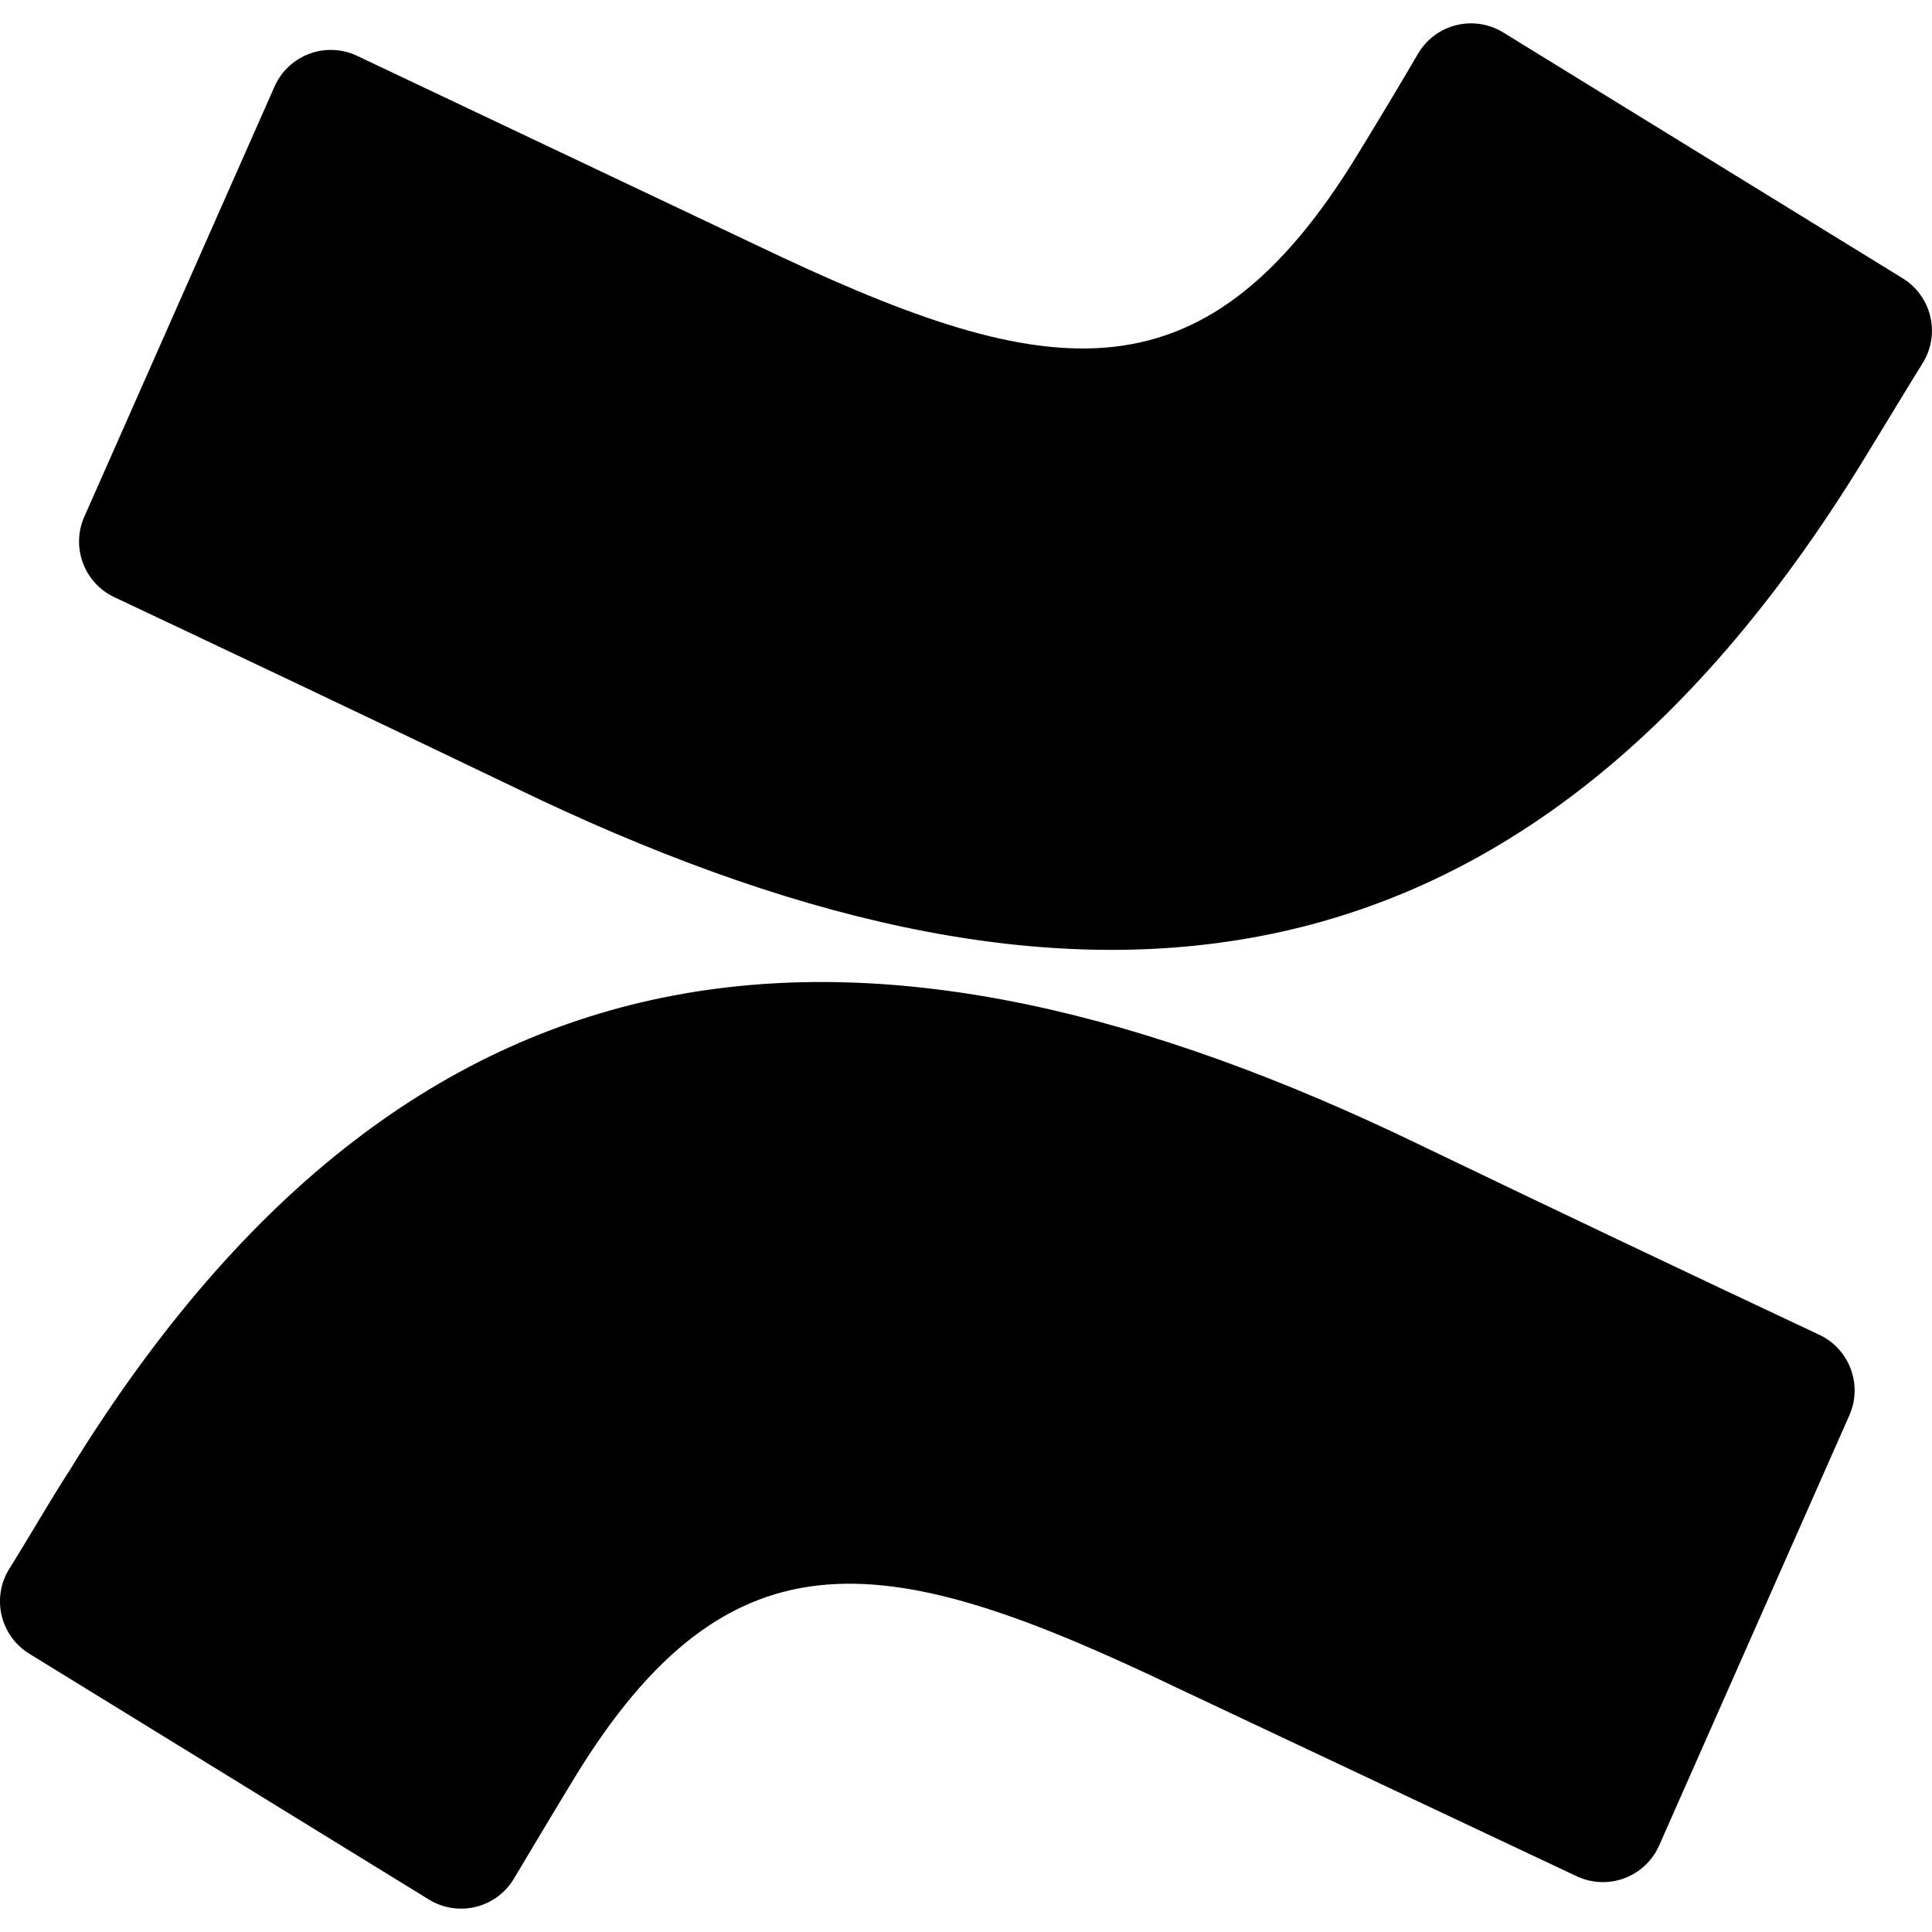
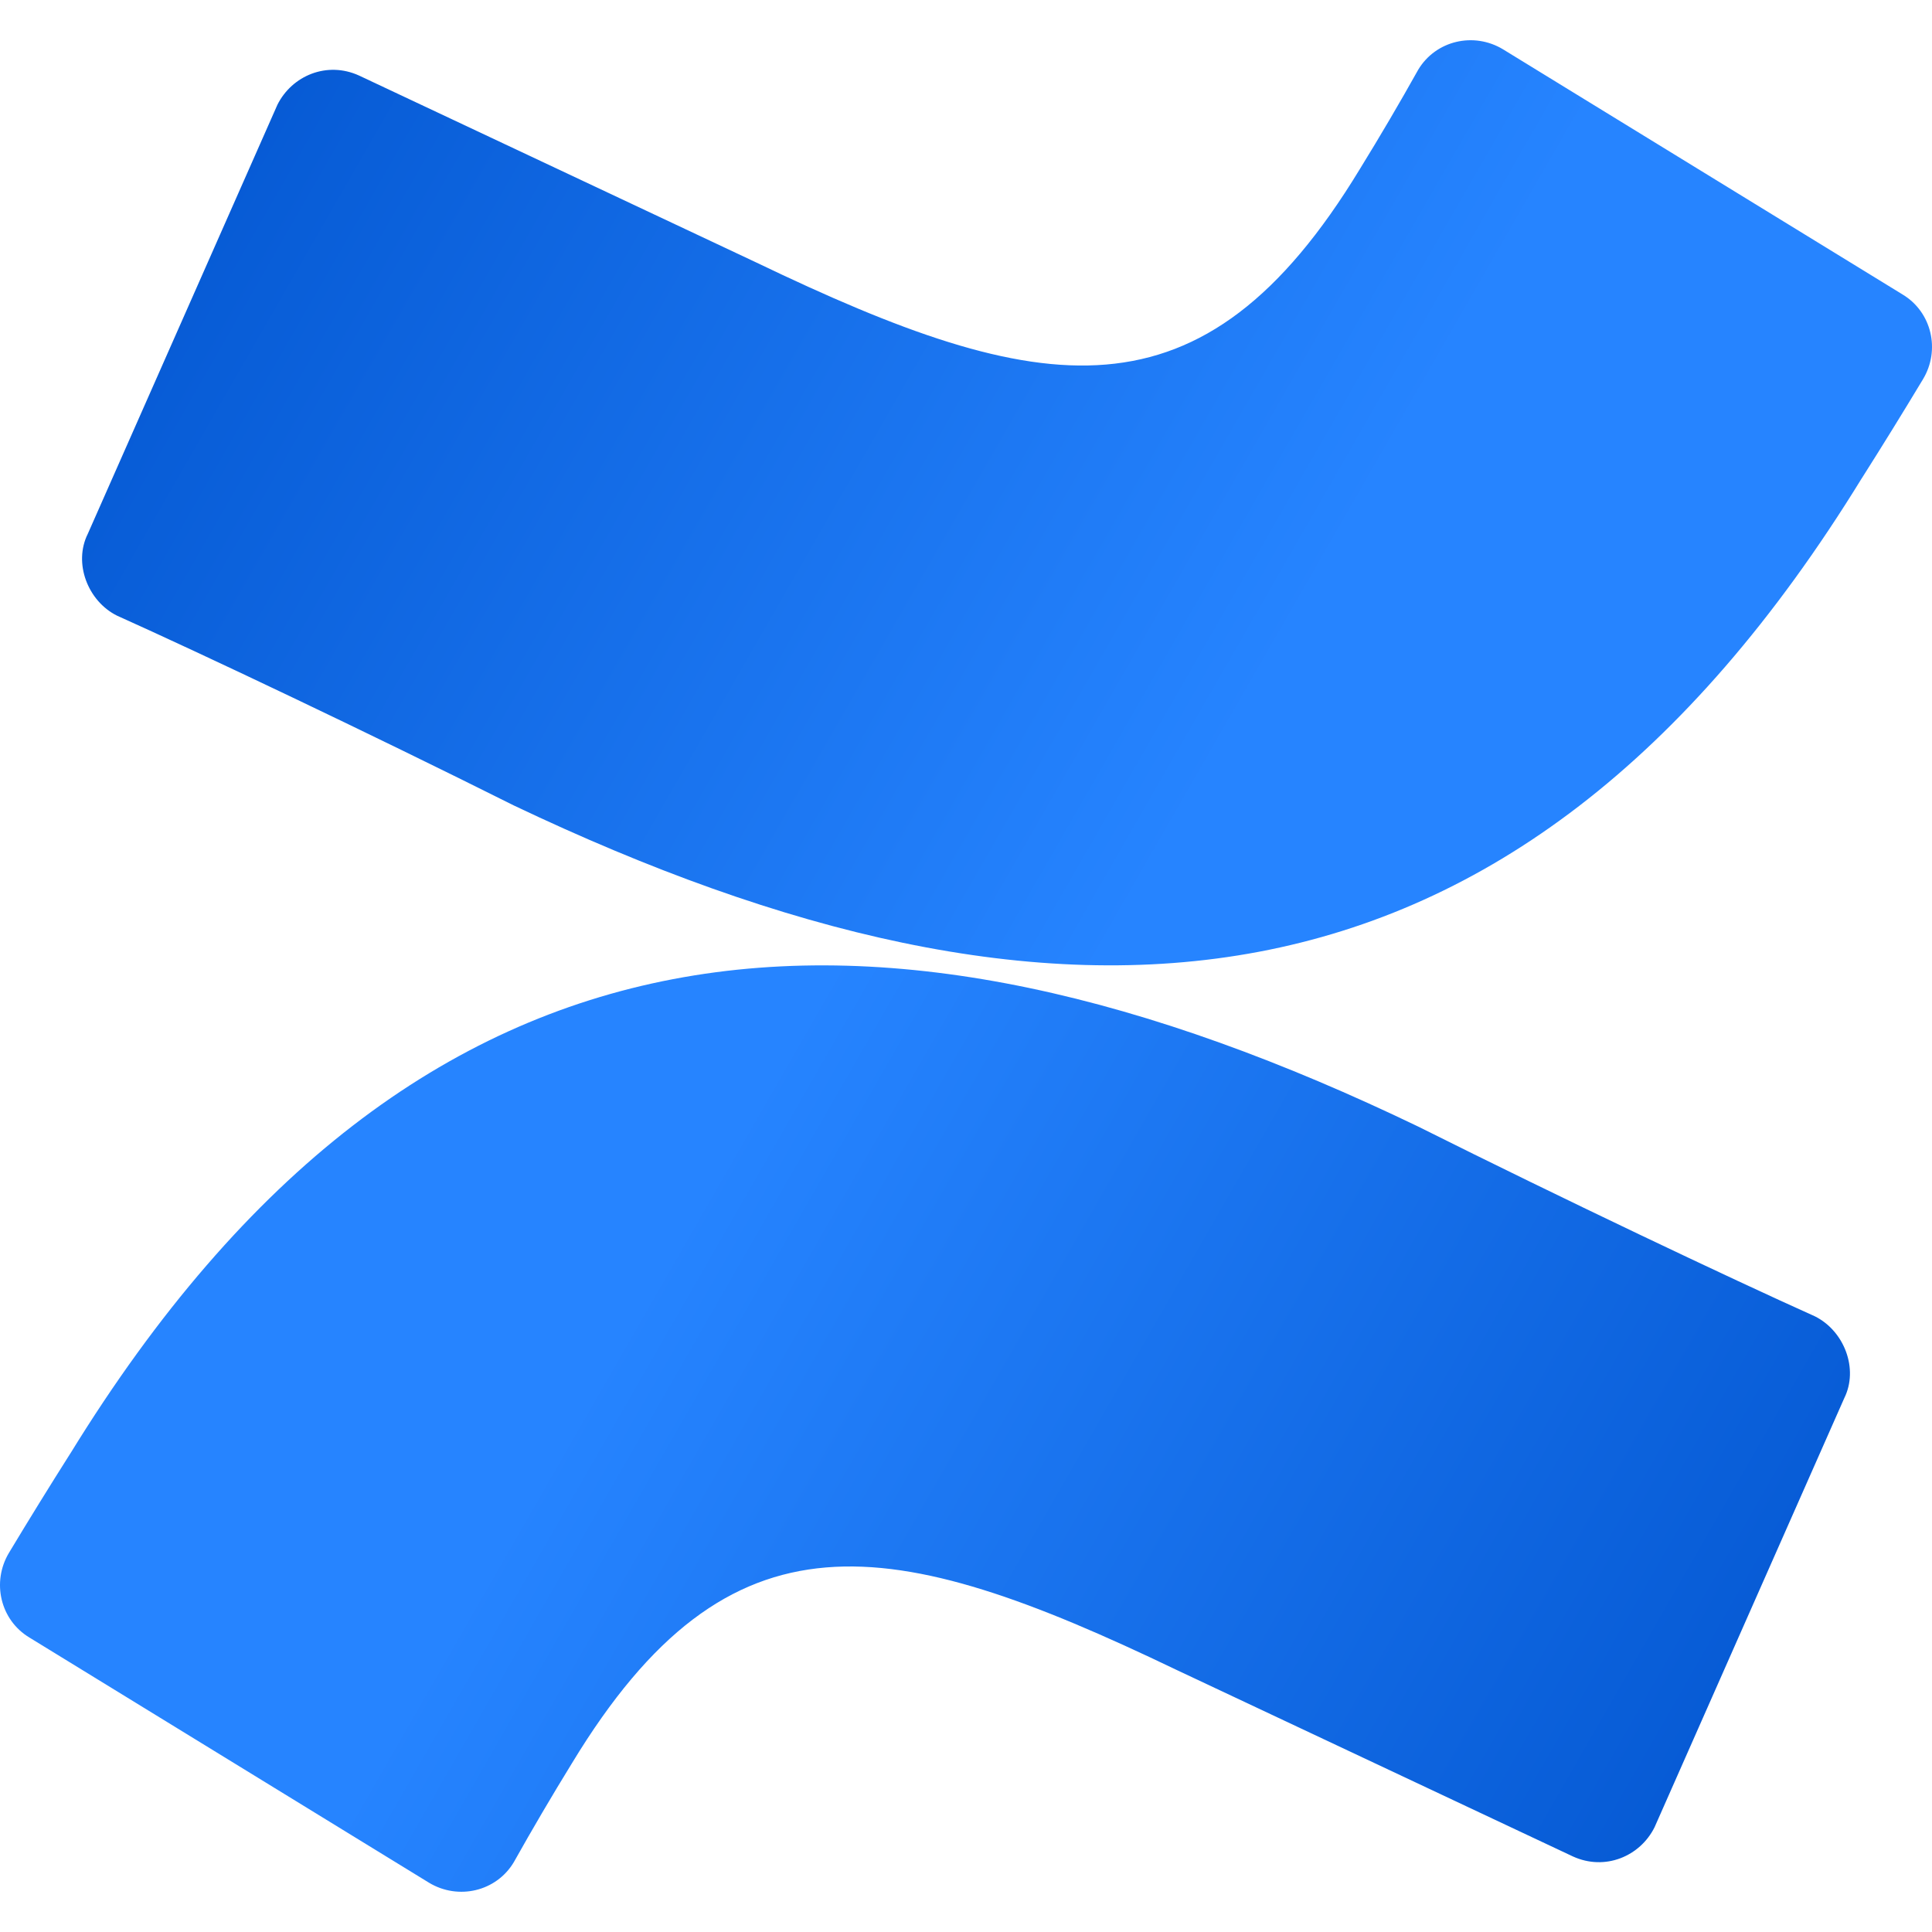
- <svg xmlns="http://www.w3.org/2000/svg" role="img" viewBox="0 0 24 24">
-   <path d="M.87 18.257c-.248.382-.53.875-.763 1.245a.764.764 0 0 0 .255 1.04l4.965 3.054a.764.764 0 0 0 1.058-.26c.199-.332.454-.763.733-1.221 1.967-3.247 3.945-2.853 7.508-1.146l4.957 2.337a.764.764 0 0 0 1.028-.382l2.364-5.346a.764.764 0 0 0-.382-1 599.851 599.851 0 0 1-4.965-2.361C10.911 10.97 5.224 11.185.87 18.257zM23.131 5.743c.249-.405.531-.875.764-1.25a.764.764 0 0 0-.256-1.034L18.675.404a.764.764 0 0 0-1.058.26c-.195.335-.451.763-.734 1.225-1.966 3.246-3.945 2.85-7.508 1.146L4.437.694a.764.764 0 0 0-1.027.382L1.046 6.422a.764.764 0 0 0 .382 1c1.039.49 3.105 1.467 4.965 2.361 6.698 3.246 12.392 3.029 16.738-4.04z" />
+ <svg xmlns="http://www.w3.org/2000/svg" viewBox="0 0 128 128">
+   <defs>
+     <linearGradient id="a" x1="26.791" x2="11.792" y1="28.467" y2="19.855" gradientTransform="translate(-21.334 -18.666) scale(5.33331)" gradientUnits="userSpaceOnUse">
+       <stop offset="0" stop-color="#0052cc" />
+       <stop offset=".918" stop-color="#2380fb" />
+       <stop offset="1" stop-color="#2684ff" />
+     </linearGradient>
+     <linearGradient id="b" x1="5.209" x2="20.208" y1="2.523" y2="11.136" gradientTransform="translate(-21.334 -18.666) scale(5.33331)" gradientUnits="userSpaceOnUse">
+       <stop offset="0" stop-color="#0052cc" />
+       <stop offset=".918" stop-color="#2380fb" />
+       <stop offset="1" stop-color="#2684ff" />
+     </linearGradient>
+   </defs>
+   <path fill="url(#a)" d="M4.655 96.303a332.061 332.061 0 0 0-4.062 6.577c-1.156 1.933-.578 4.448 1.354 5.61l26.484 16.25c1.934 1.16 4.443.577 5.604-1.355a185.798 185.798 0 0 1 3.866-6.579c10.442-17.213 21.071-15.28 40.014-6.186l26.293 12.374c2.124.97 4.447 0 5.41-1.933l12.569-28.43c.963-1.938 0-4.448-1.939-5.418-5.604-2.516-16.618-7.74-26.285-12.573-35.76-17.219-66.114-16.057-89.306 21.663Zm0 0" />
+   <path fill="url(#b)" d="M123.343 31.697a332.061 332.061 0 0 0 4.063-6.577c1.16-1.933.577-4.448-1.355-5.61L99.567 3.26c-1.933-1.16-4.443-.577-5.604 1.355a178.066 178.066 0 0 1-3.865 6.579c-10.443 17.213-21.072 15.28-40.015 6.186L23.79 5.006c-2.124-.97-4.441 0-5.41 1.933L5.816 35.369c-.968 1.938 0 4.454 1.933 5.418 5.604 2.516 16.624 7.74 26.285 12.573 35.767 17.027 66.115 16.056 89.307-21.663zm0 0" />
</svg>
